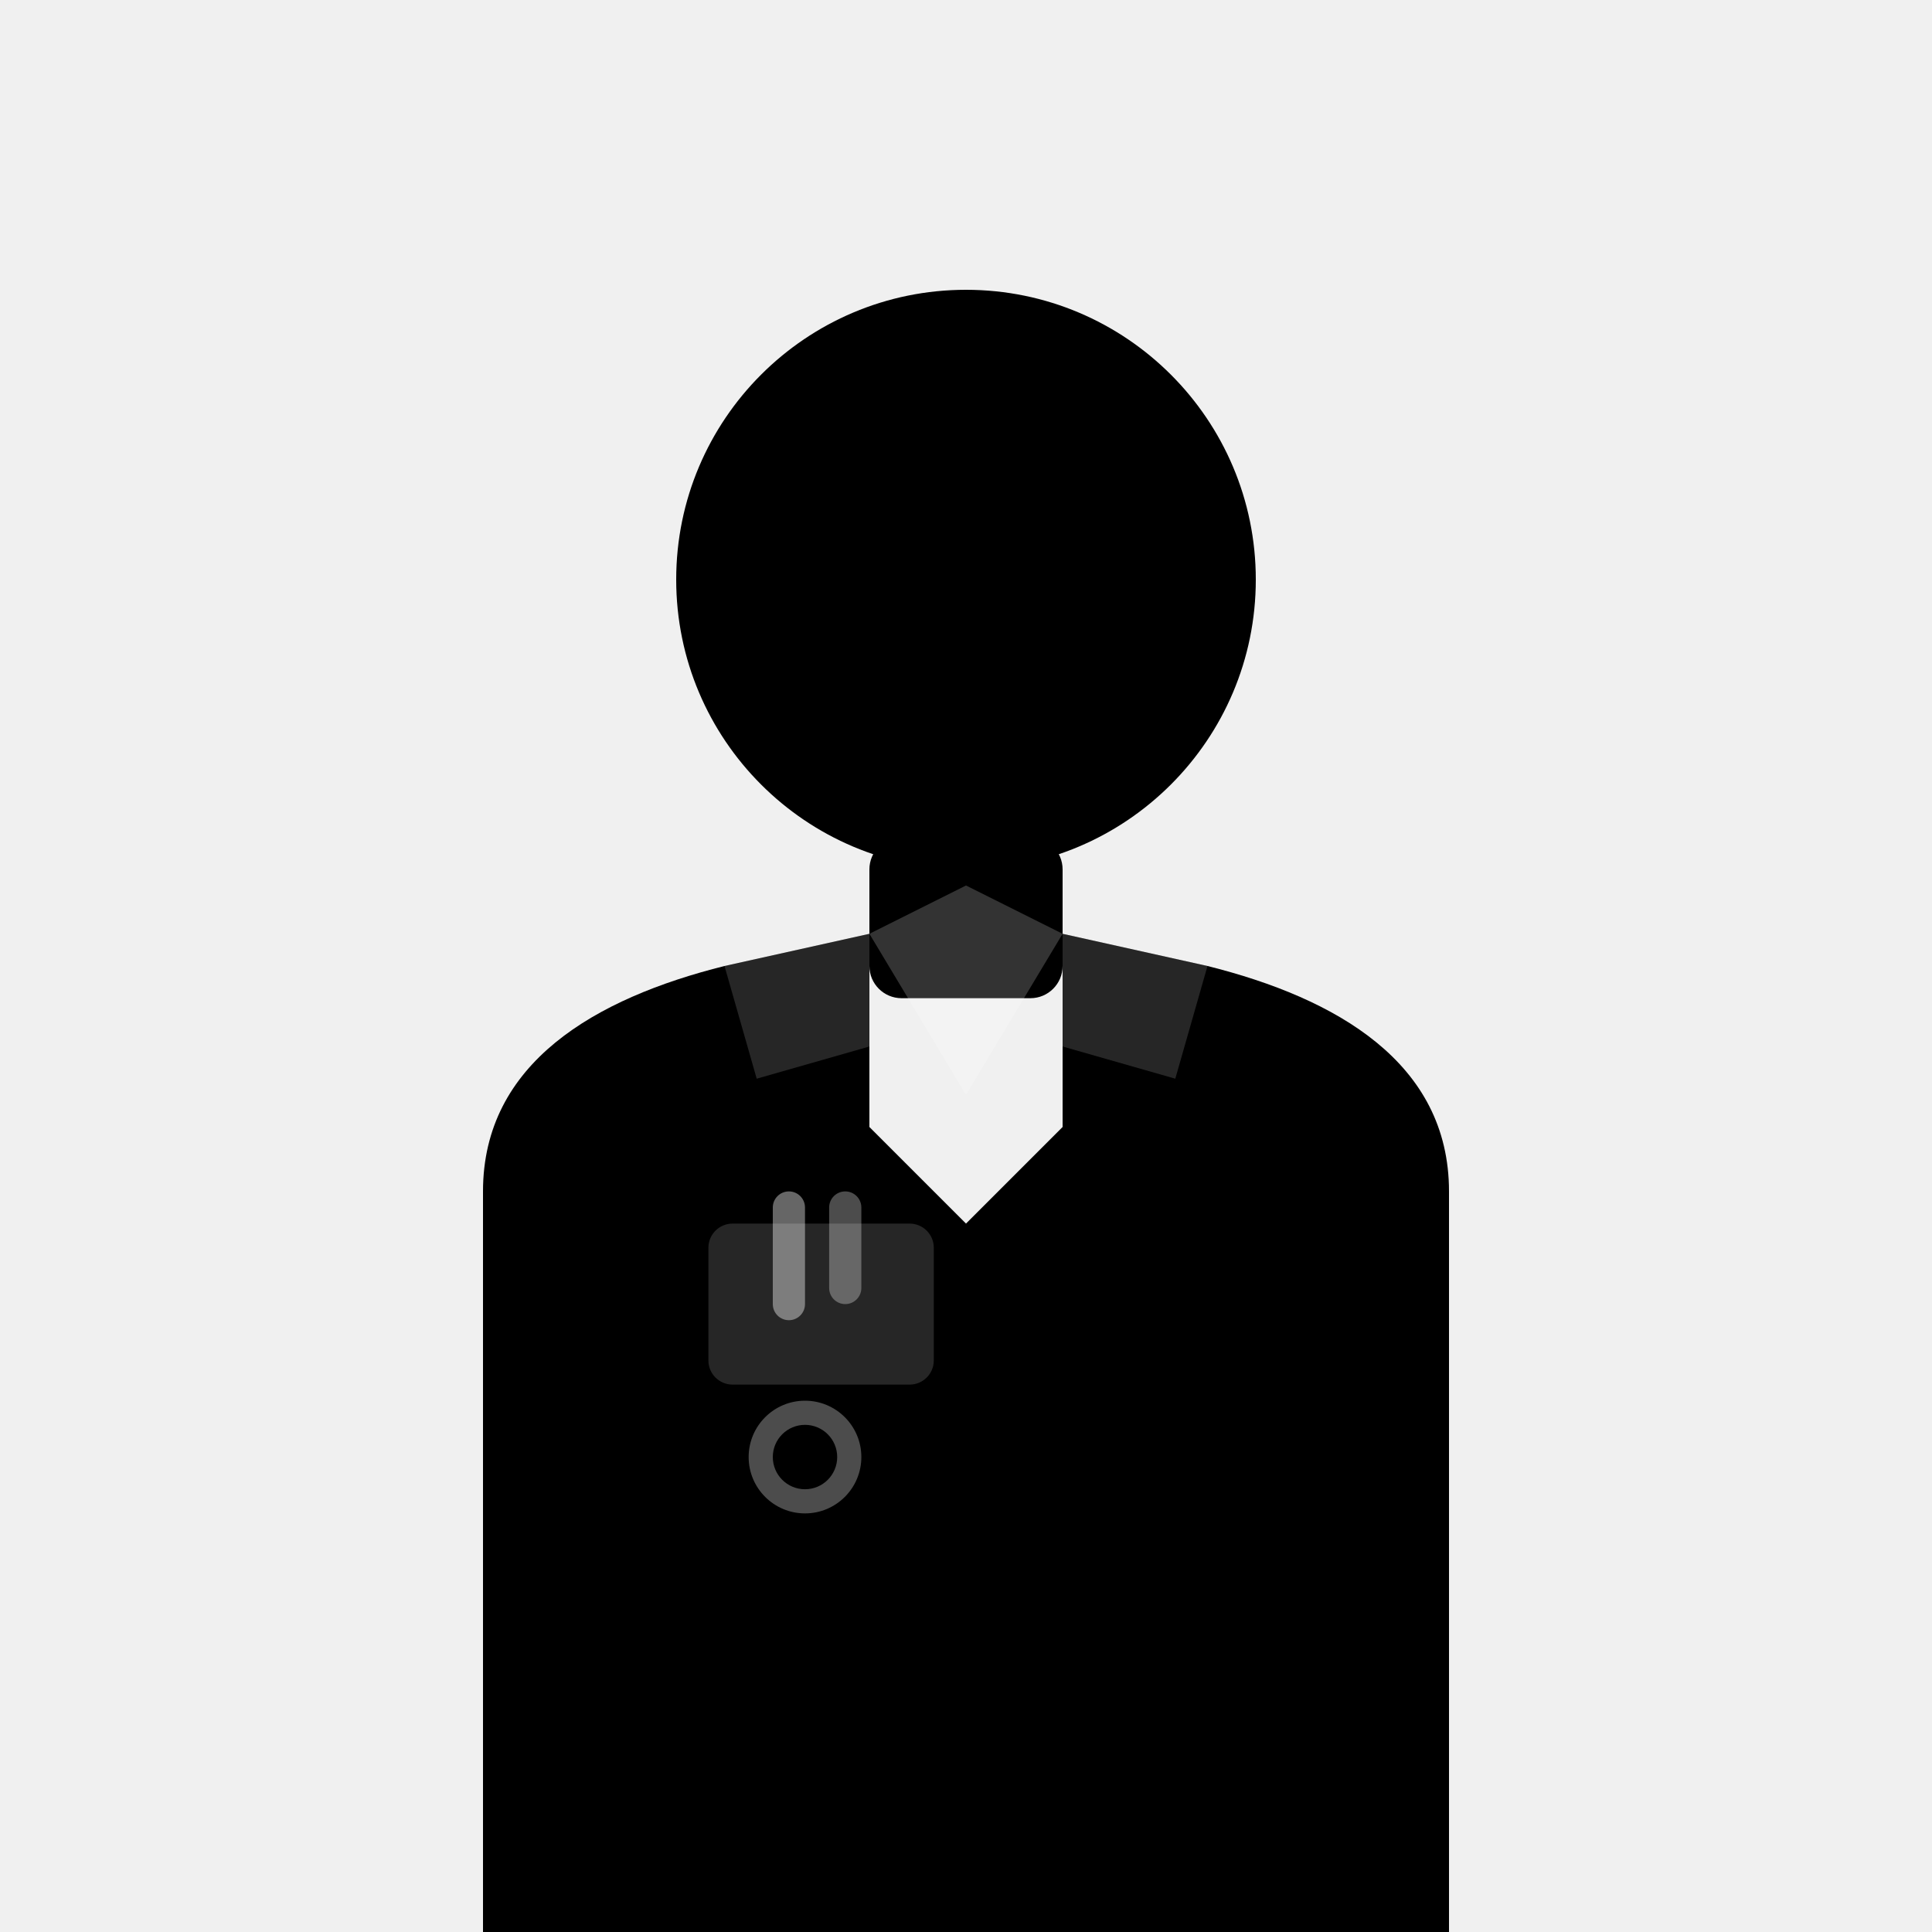
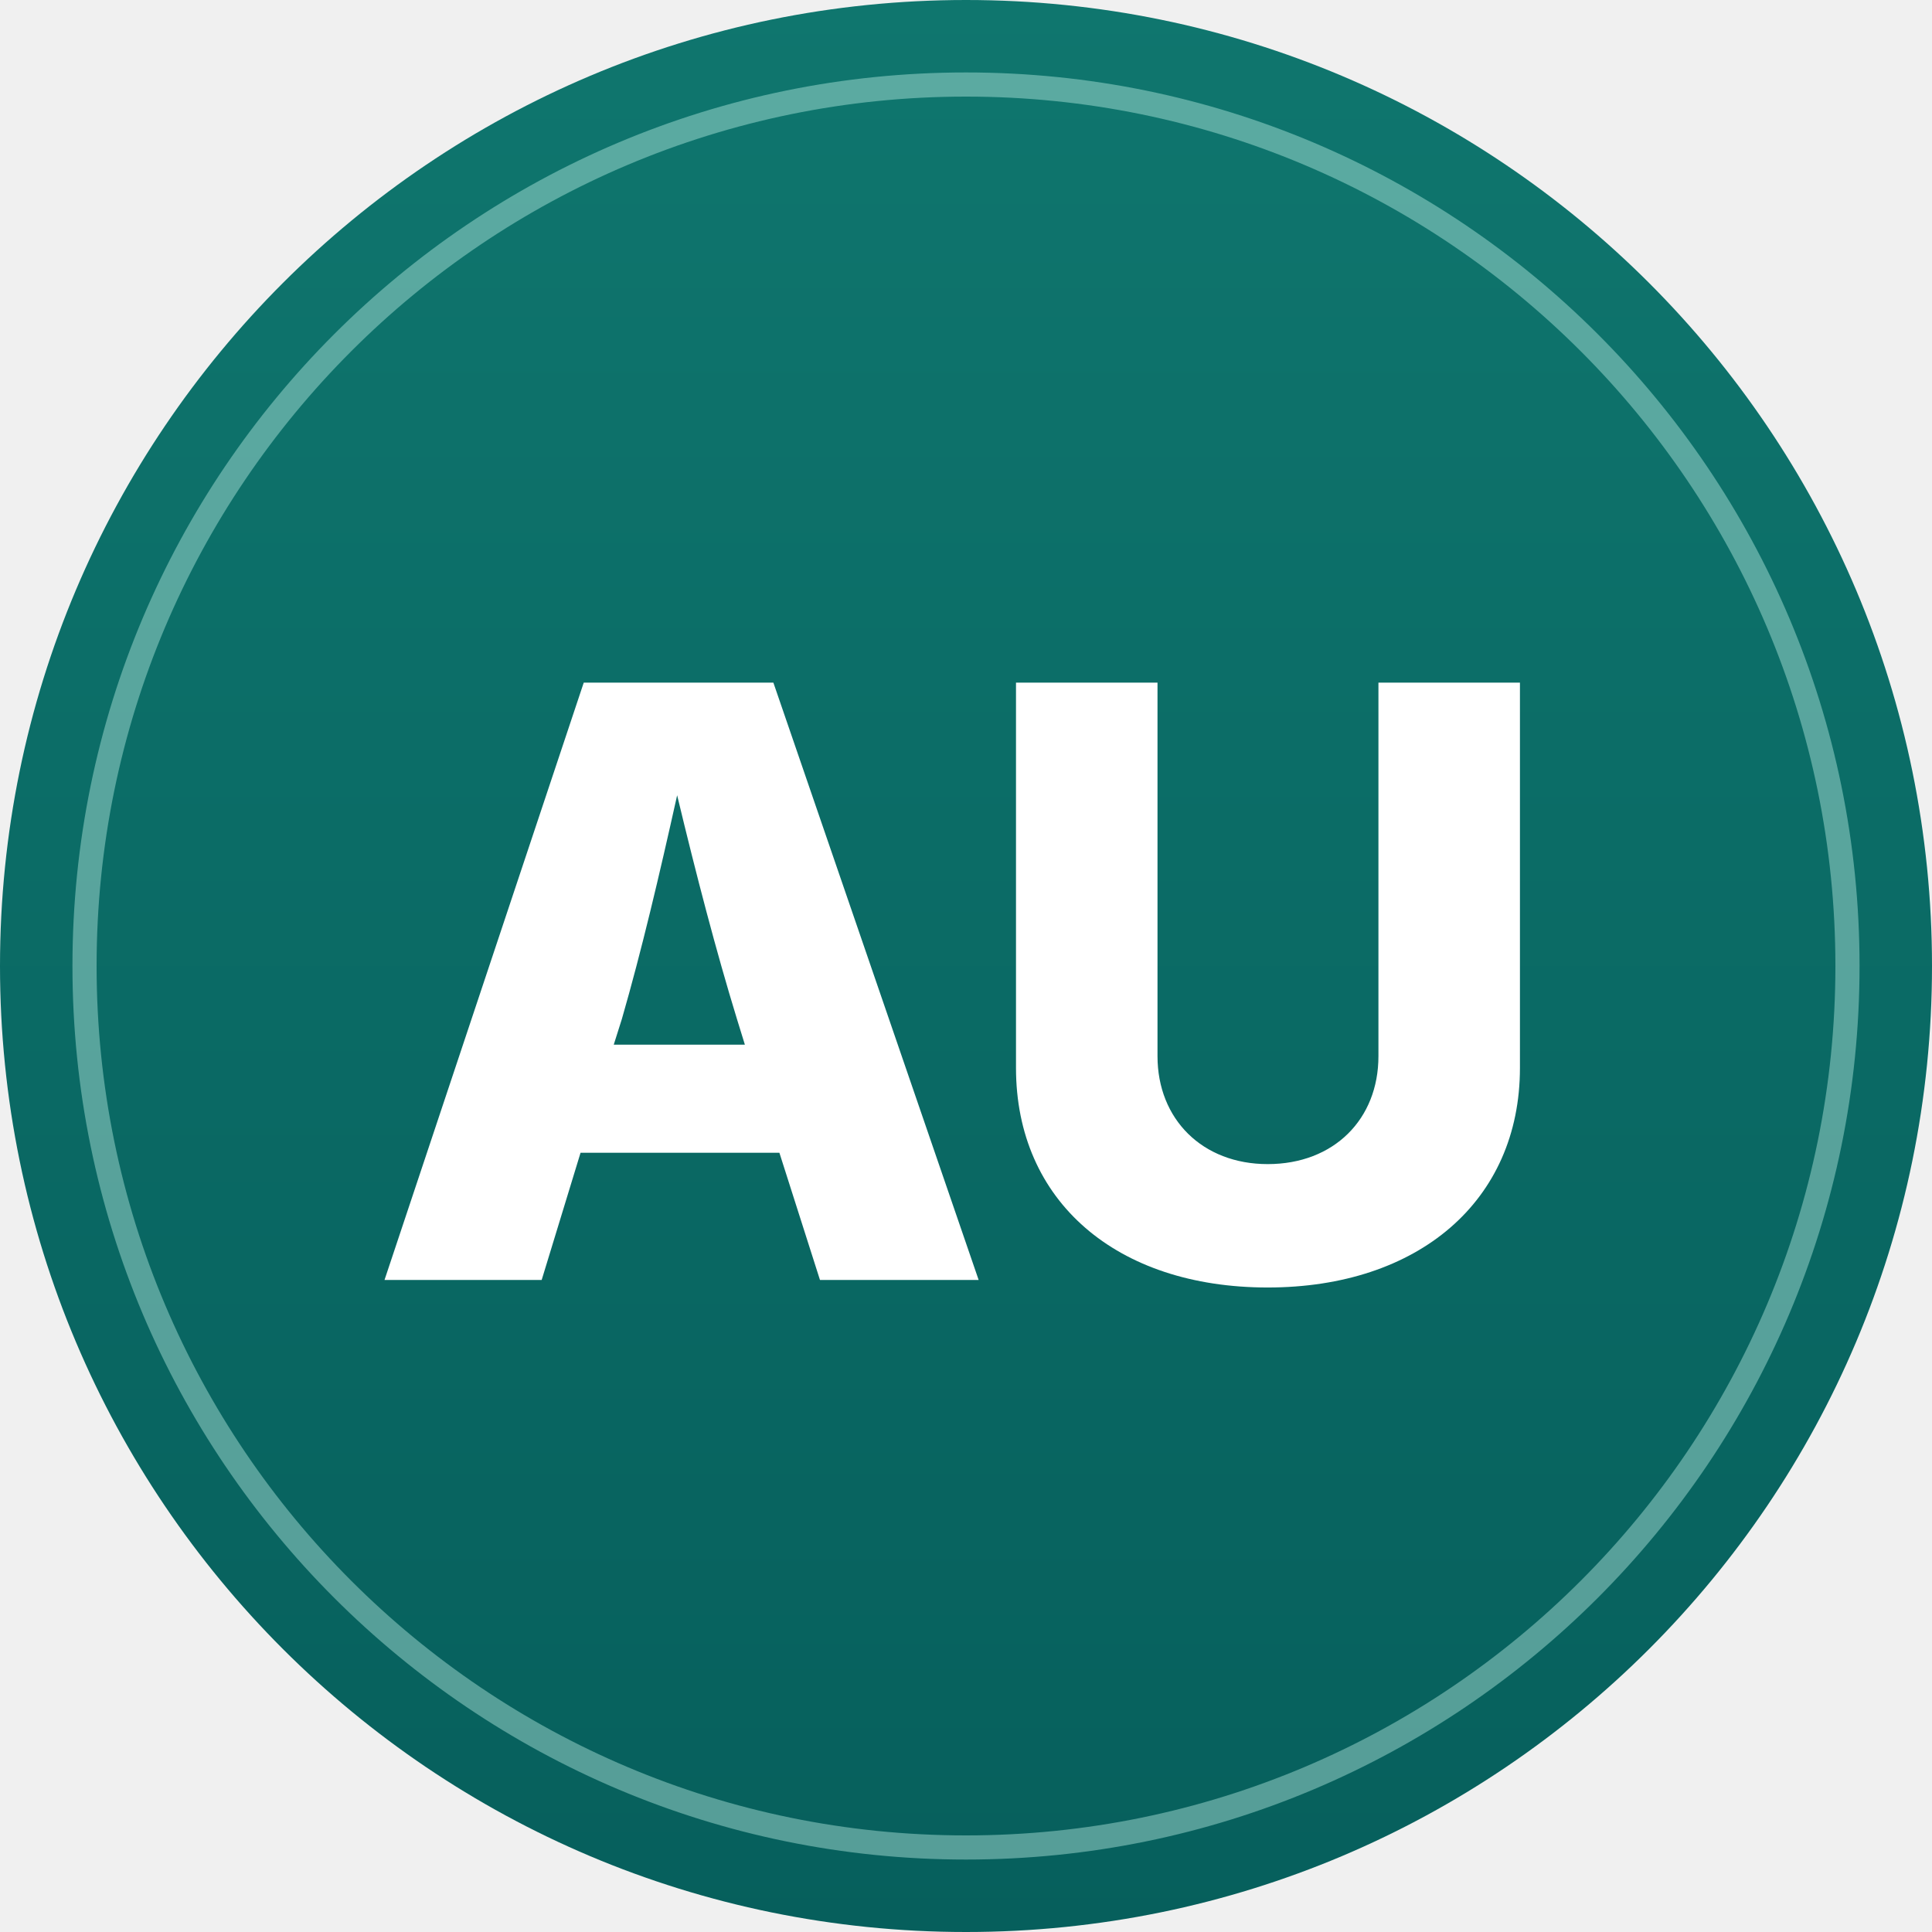
- <svg xmlns="http://www.w3.org/2000/svg" viewBox="0 0 240 240" fill="currentColor" role="img" aria-label="Pharmacist avatar">
-   <circle cx="120" cy="72" r="36" />
-   <rect x="108" y="104" width="24" height="20" rx="4" />
-   <path d="M60 240 L60 148 C60 132 74 124 90 120 L108 116 L108 140 L120 152 L132 140 L132 116 L150 120 C166 124 180 132 180 148 L180 240 Z" />
-   <path d="M108 116 L120 136 L132 116 L120 110 Z" fill="white" opacity="0.2" />
-   <path d="M90 120 L108 116 L108 130 L94 134 Z" fill="white" opacity="0.15" />
-   <path d="M150 120 L132 116 L132 130 L146 134 Z" fill="white" opacity="0.15" />
-   <path d="M96 138 C84 142 78 154 80 166 C82 178 92 184 100 180" fill="none" stroke="currentColor" stroke-width="5" stroke-linecap="round" />
-   <circle cx="100" cy="181" r="7" fill="white" opacity="0.3" />
-   <circle cx="100" cy="181" r="4" />
-   <rect x="88" y="152" width="28" height="20" rx="3" fill="white" opacity="0.15" />
-   <rect x="96" y="148" width="4" height="16" rx="2" fill="white" opacity="0.4" />
-   <rect x="103" y="148" width="4" height="14" rx="2" fill="white" opacity="0.3" />
+ <svg xmlns="http://www.w3.org/2000/svg" viewBox="0 0 160 160" width="160" height="160" role="img" aria-label="Augustine Usifo">
+   <defs>
+     <linearGradient id="avBg" x1="0" y1="0" x2="0" y2="1">
+       <stop offset="0" stop-color="#0F766E" />
+       <stop offset="1" stop-color="#065F5C" />
+     </linearGradient>
+   </defs>
+   <circle cx="80" cy="80" r="80" fill="url(#avBg)" />
+   <circle cx="80" cy="80" r="73" fill="none" stroke="#CCFBF1" stroke-width="2" opacity="0.4" />
+   <text x="80" y="106" text-anchor="middle" font-family="Inter, system-ui, sans-serif" font-weight="800" font-size="68" fill="#FFFFFF" letter-spacing="-1">AU</text>
</svg>
